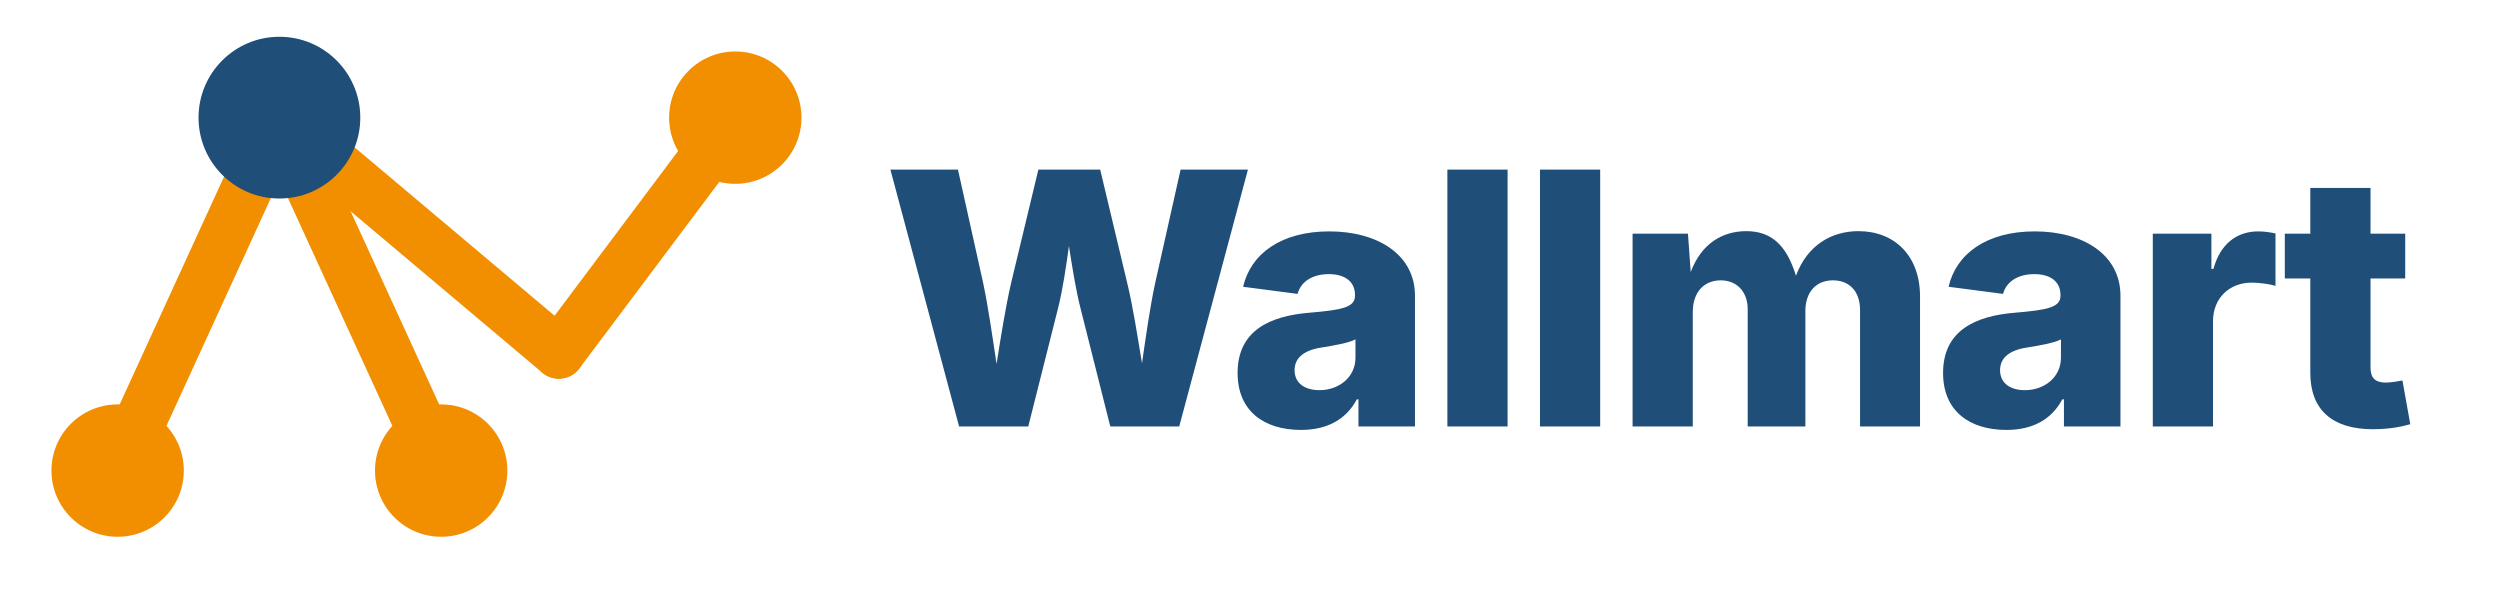
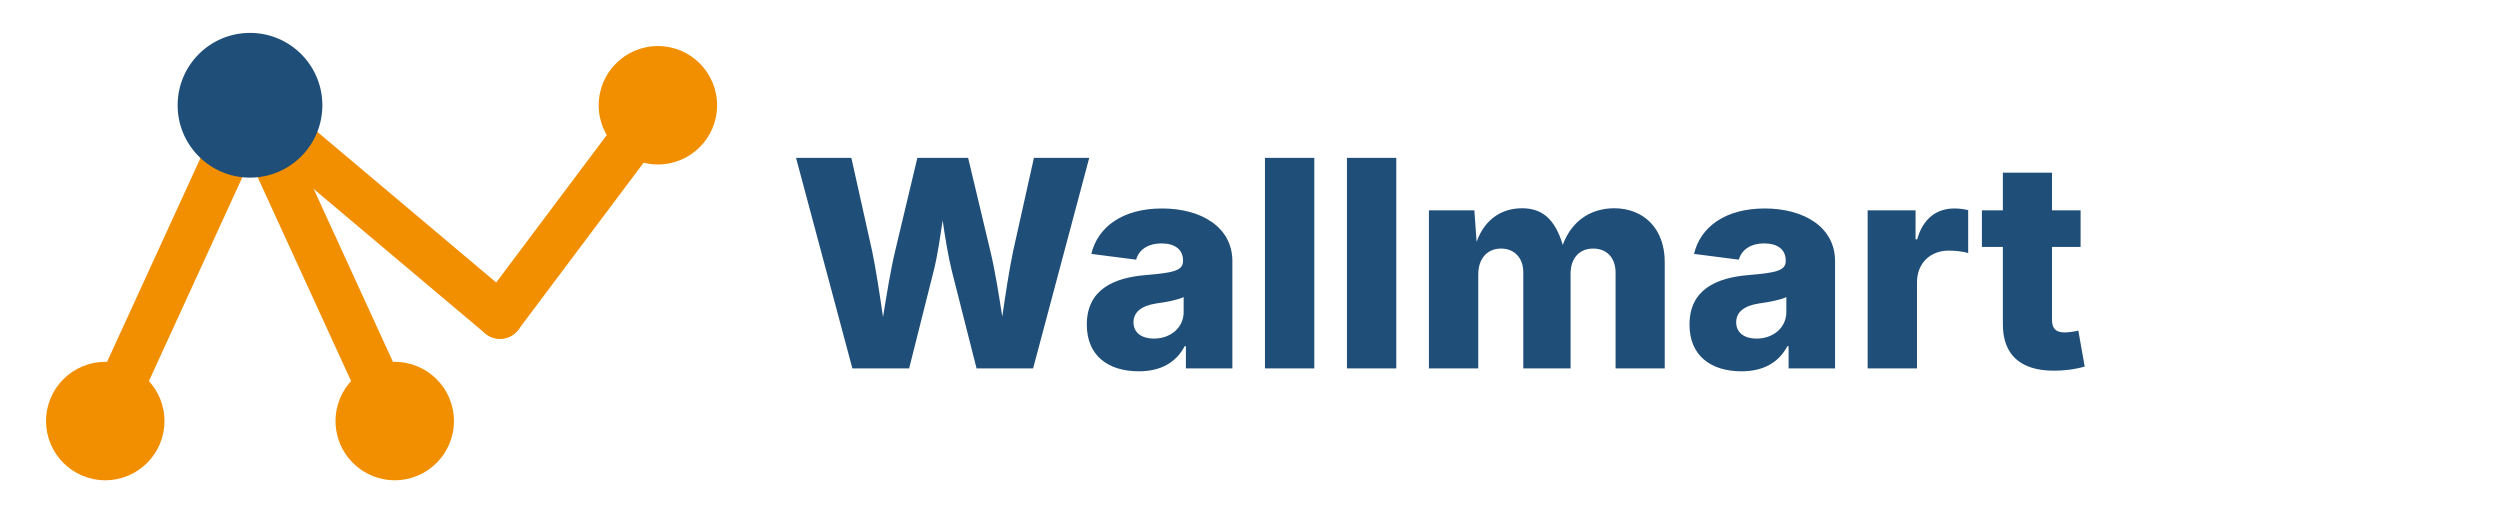
- <svg xmlns="http://www.w3.org/2000/svg" width="170" height="40" viewBox="0 0 170 40">
+ <svg xmlns="http://www.w3.org/2000/svg" width="190" height="40" viewBox="0 0 190 40">
  <g fill="none" stroke="#F18F01" stroke-width="3.5" stroke-linecap="round">
    <path d="M8 32 L19 8 L30 32" />
    <path d="M19 8 L38 24" />
    <path d="M38 24 L50 8" />
  </g>
  <circle cx="8" cy="32" r="4.5" fill="#F18F01" />
  <circle cx="19" cy="8" r="5.5" fill="#1F4E79" />
  <circle cx="30" cy="32" r="4.5" fill="#F18F01" />
  <circle cx="50" cy="8" r="4.5" fill="#F18F01" />
-   <text x="60" y="29" font-family="Inter, Helvetica, Arial, sans-serif" font-size="24" font-weight="800" fill="#1F4E79" letter-spacing="-0.5">Wallmart</text>
+   <text x="60" y="28" font-family="Inter, Helvetica, Arial, sans-serif" font-size="22" font-weight="800" fill="#1F4E79" textLength="118" lengthAdjust="spacingAndGlyphs">Wallmart</text>
</svg>
